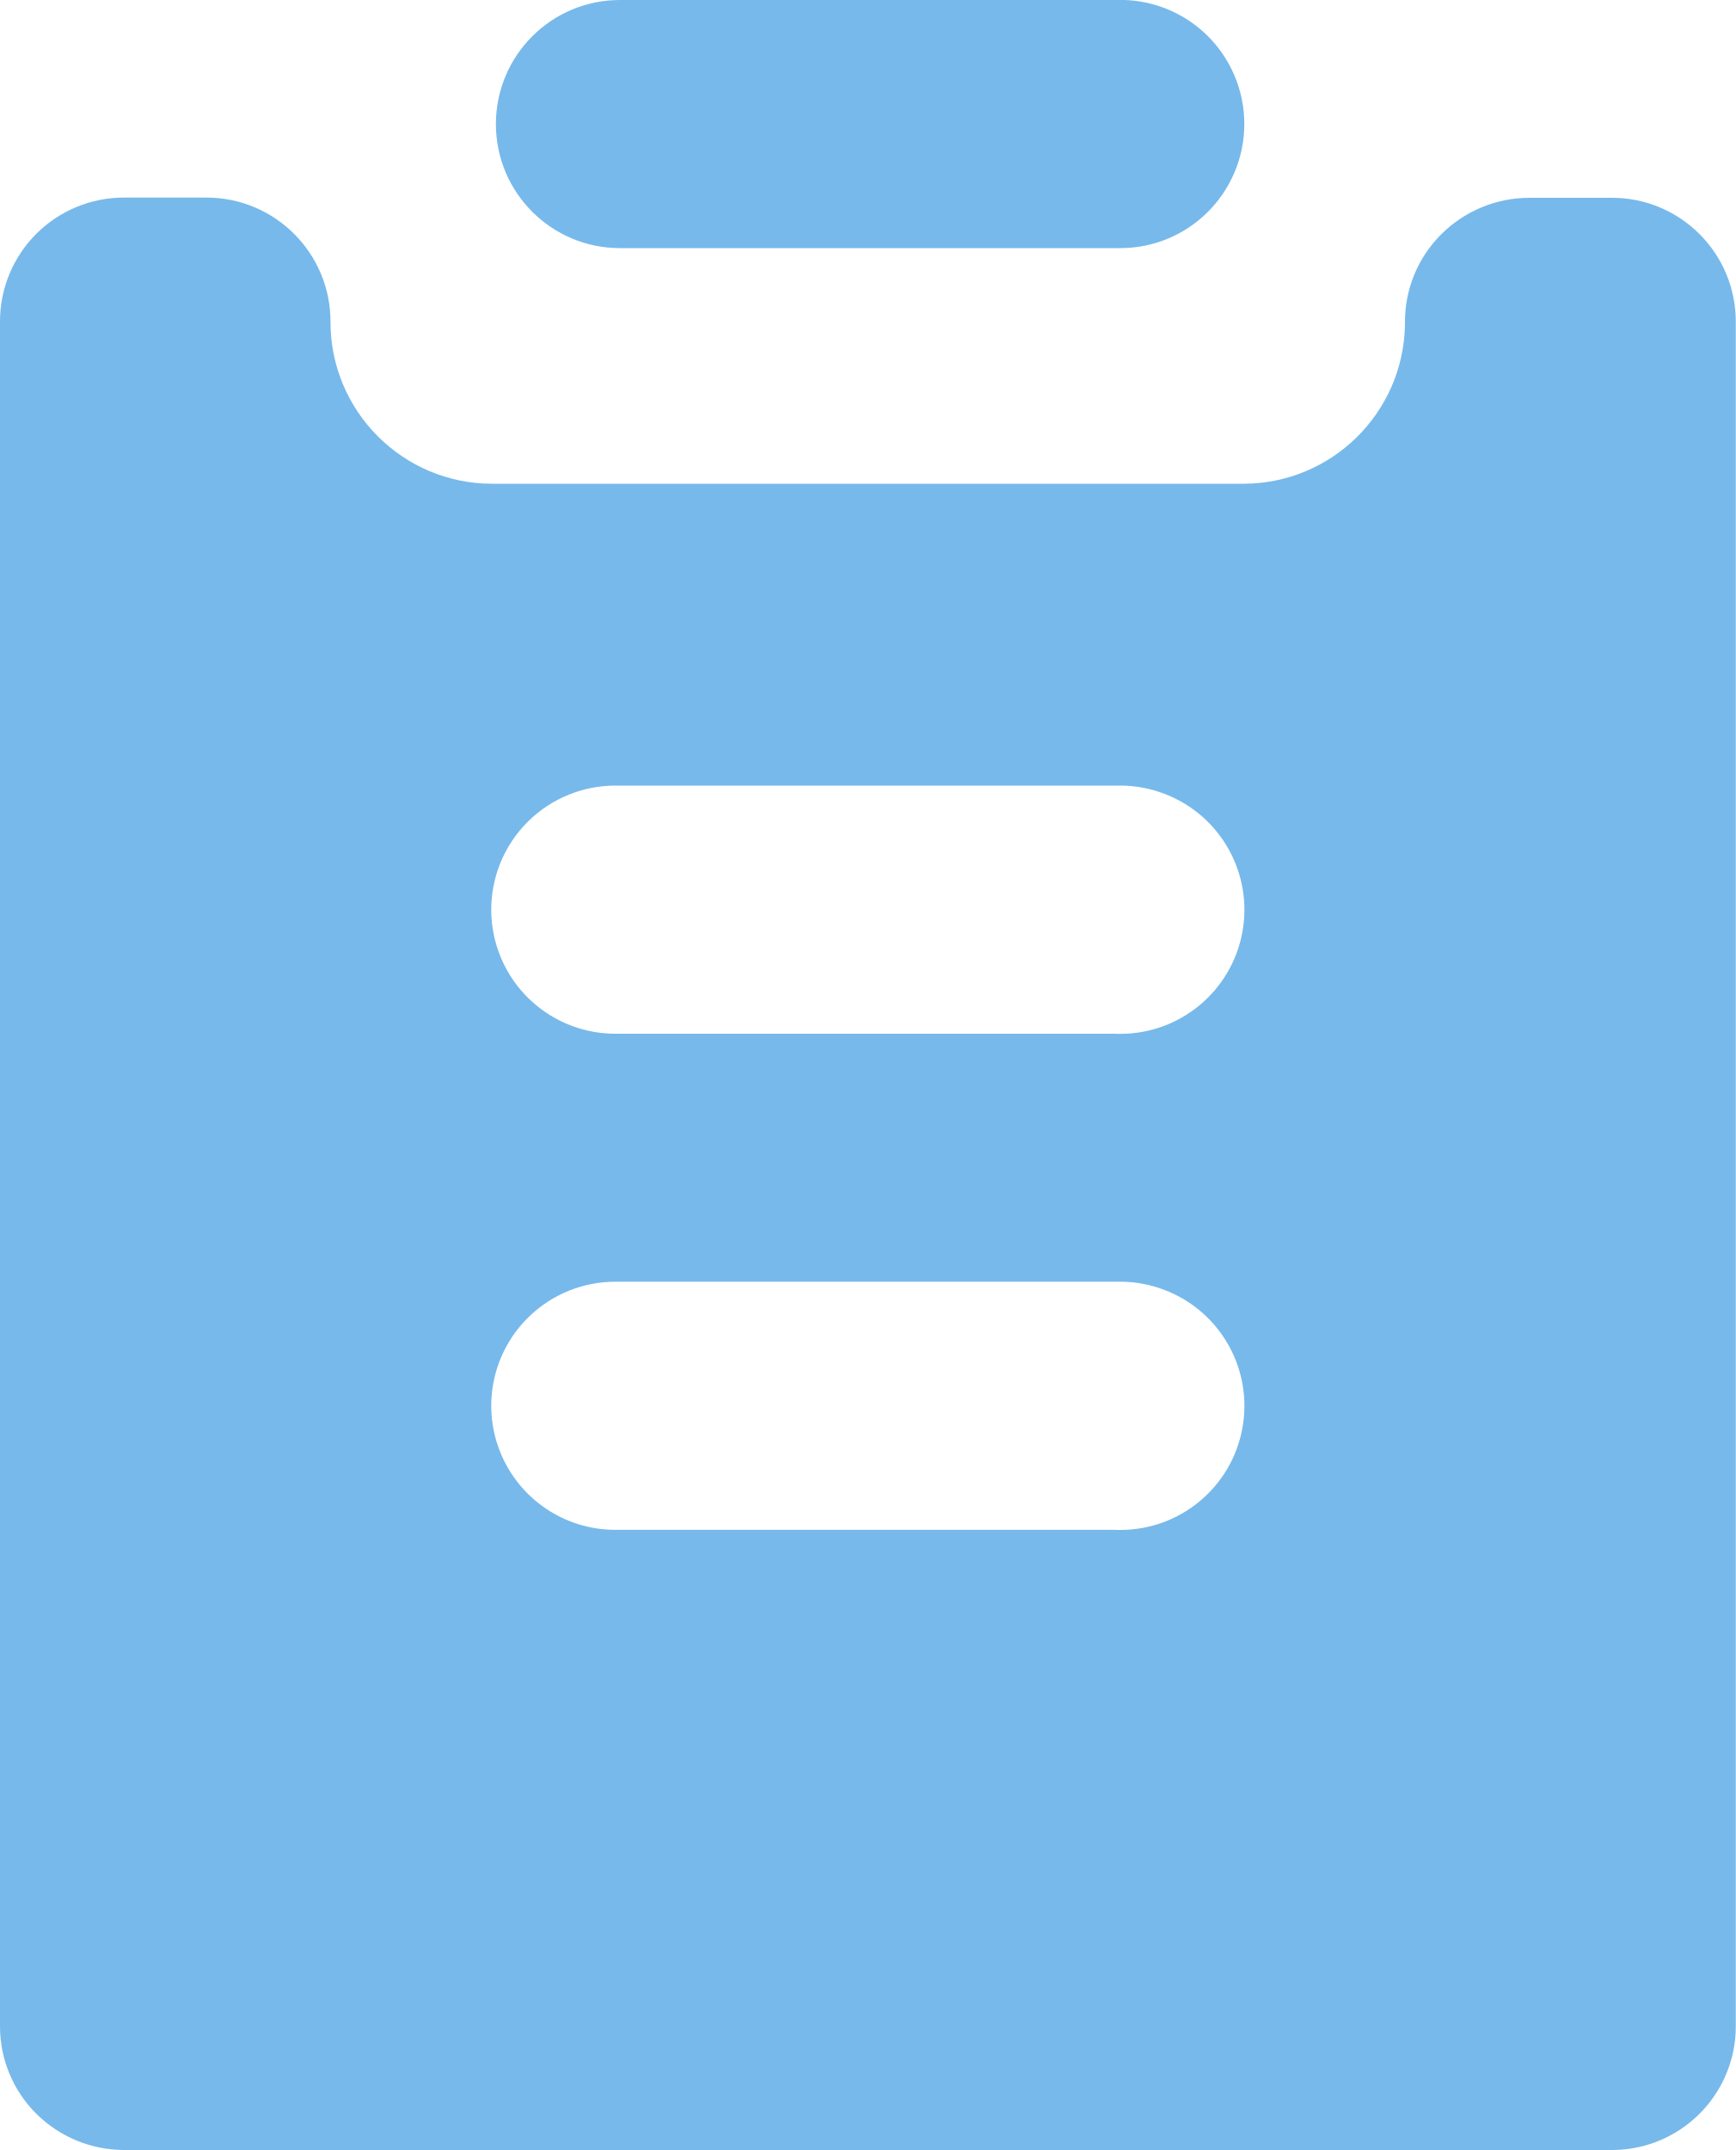
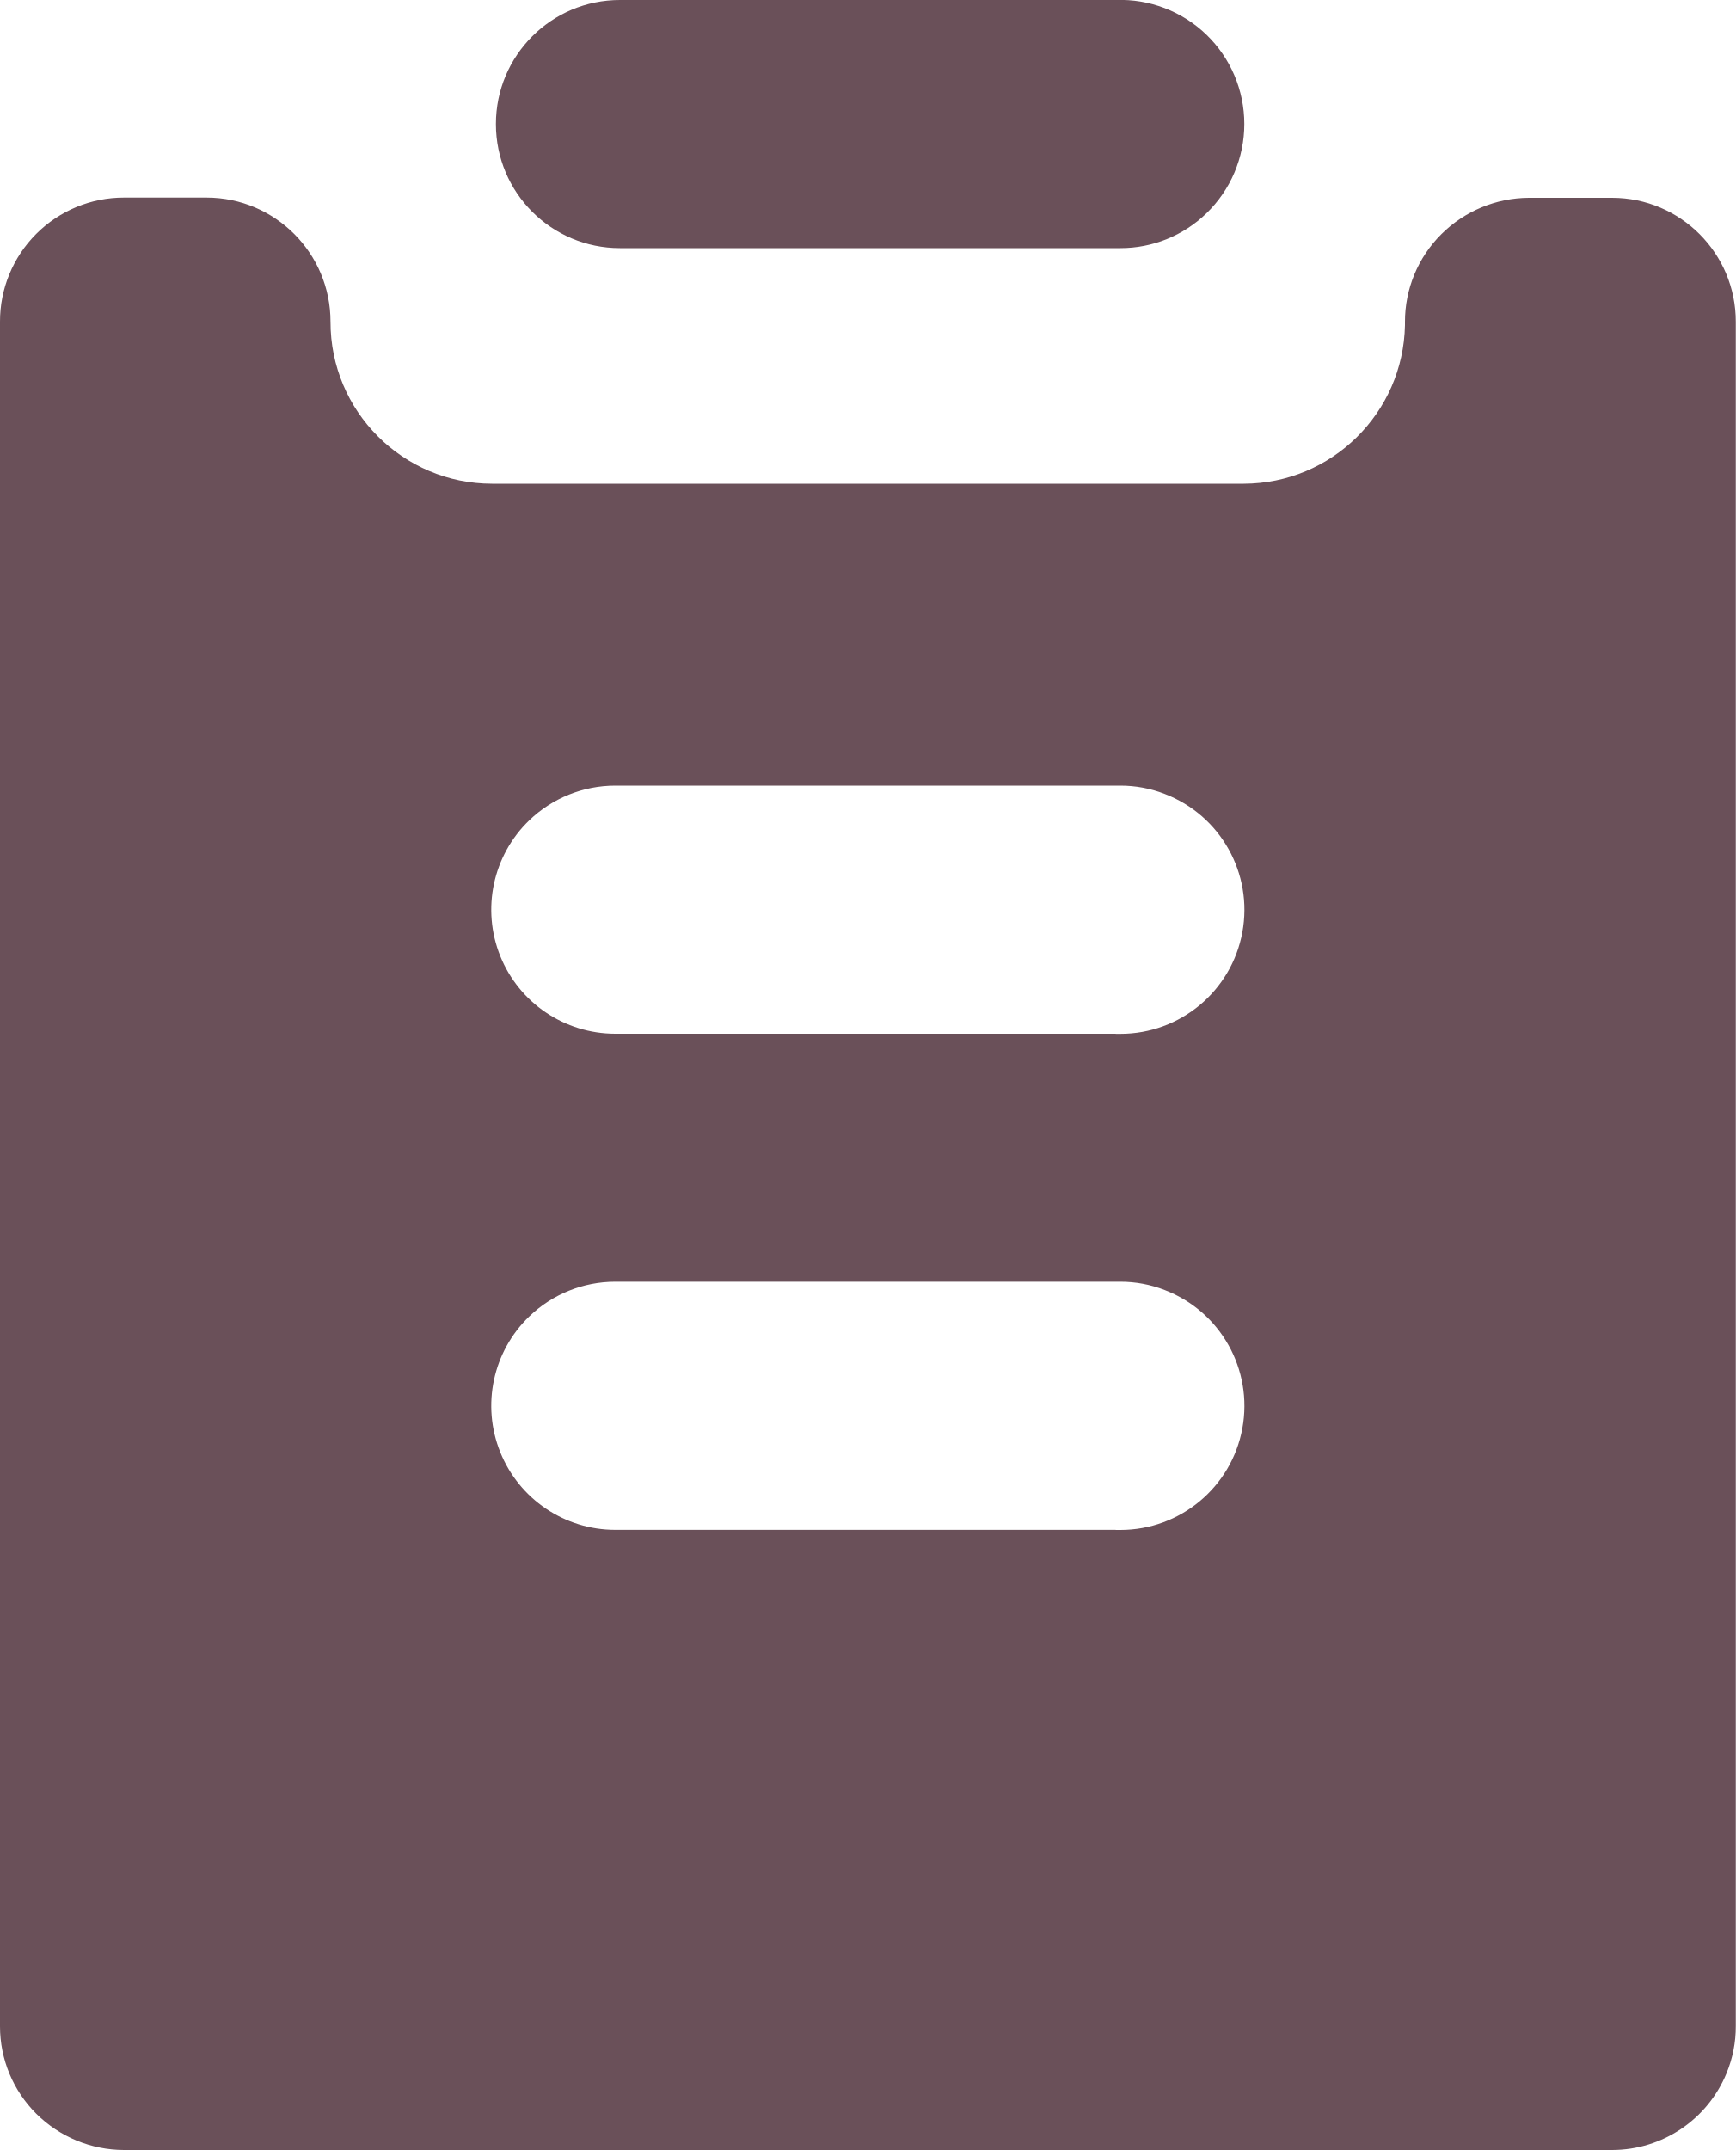
<svg xmlns="http://www.w3.org/2000/svg" id="Icons_Document-media_project" data-name="Icons / Document-media / project" width="16.15" height="20" viewBox="0 0 16.15 20">
  <g id="project" transform="translate(0 0)">
-     <path id="Combined_Shape" data-name="Combined Shape" d="M1.153,20a1.161,1.161,0,0,1-.815-.337A1.147,1.147,0,0,1,0,18.849V2.993A1.152,1.152,0,0,1,1.153,1.838h.77A1.154,1.154,0,0,1,3.075,2.993,1.505,1.505,0,0,0,4.579,4.5h6.993a1.505,1.505,0,0,0,1.5-1.475v-.03a1.148,1.148,0,0,1,.338-.816,1.162,1.162,0,0,1,.815-.339H15A1.152,1.152,0,0,1,16.15,2.993V18.846a1.136,1.136,0,0,1-.087.442A1.152,1.152,0,0,1,15,20Zm9.229-5.768h.042A1.154,1.154,0,0,0,10.836,12a1.136,1.136,0,0,0-.412-.077h-4.7a1.155,1.155,0,0,0-.8.323,1.154,1.154,0,0,0,.8,1.985h4.655Zm0-4.615h.042a1.154,1.154,0,0,0,.412-2.232,1.135,1.135,0,0,0-.412-.077h-4.7a1.155,1.155,0,0,0-.8.323,1.154,1.154,0,0,0,.8,1.985h4.655Zm0-7.309H5.768A1.154,1.154,0,1,1,5.768,0h4.614a1.153,1.153,0,0,1,.843.323,1.155,1.155,0,0,1,0,1.661,1.149,1.149,0,0,1-.8.324Z" transform="translate(0 0)" fill="#77b9eb" />
+     <path id="Combined_Shape" data-name="Combined Shape" d="M1.153,20a1.161,1.161,0,0,1-.815-.337A1.147,1.147,0,0,1,0,18.849V2.993A1.152,1.152,0,0,1,1.153,1.838h.77A1.154,1.154,0,0,1,3.075,2.993,1.505,1.505,0,0,0,4.579,4.5h6.993a1.505,1.505,0,0,0,1.5-1.475v-.03a1.148,1.148,0,0,1,.338-.816,1.162,1.162,0,0,1,.815-.339H15A1.152,1.152,0,0,1,16.15,2.993V18.846a1.136,1.136,0,0,1-.087.442A1.152,1.152,0,0,1,15,20Zm9.229-5.768h.042A1.154,1.154,0,0,0,10.836,12a1.136,1.136,0,0,0-.412-.077h-4.7a1.155,1.155,0,0,0-.8.323,1.154,1.154,0,0,0,.8,1.985h4.655Zm0-4.615h.042a1.154,1.154,0,0,0,.412-2.232,1.135,1.135,0,0,0-.412-.077h-4.7a1.155,1.155,0,0,0-.8.323,1.154,1.154,0,0,0,.8,1.985h4.655Zm0-7.309H5.768A1.154,1.154,0,1,1,5.768,0h4.614a1.153,1.153,0,0,1,.843.323,1.155,1.155,0,0,1,0,1.661,1.149,1.149,0,0,1-.8.324Z" transform="translate(0 0)" fill="#6a5059" />
  </g>
</svg>
